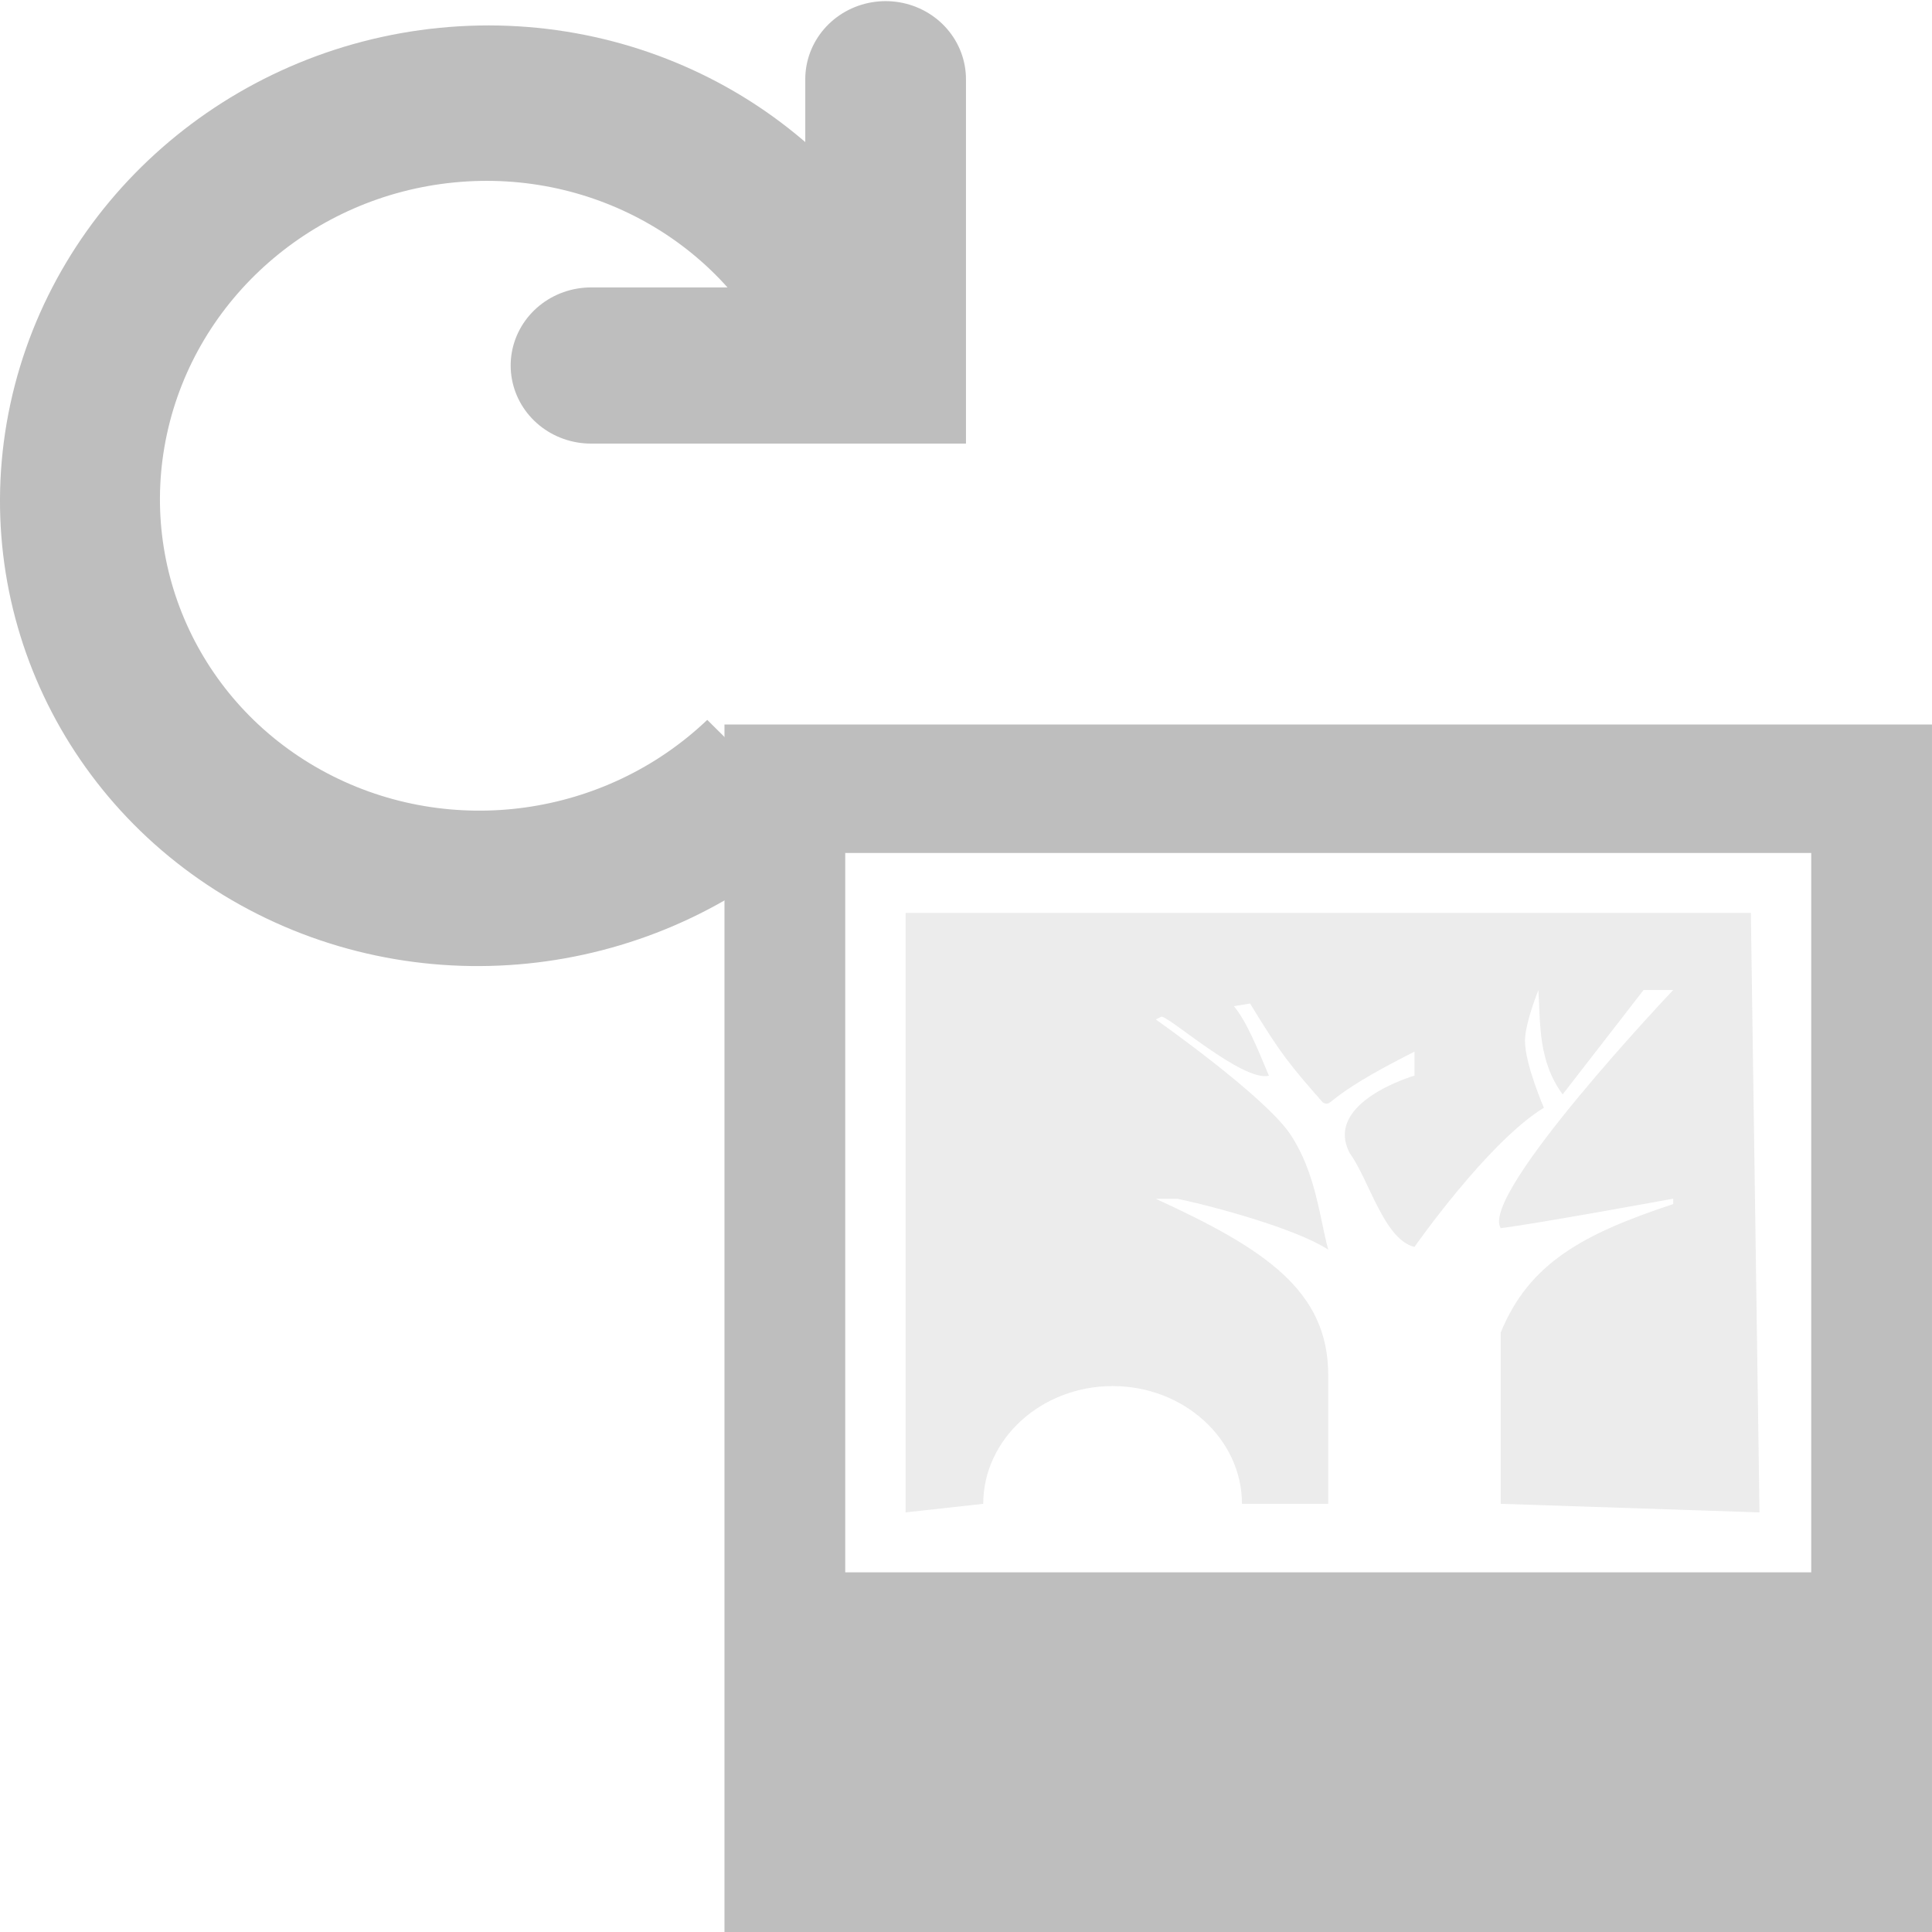
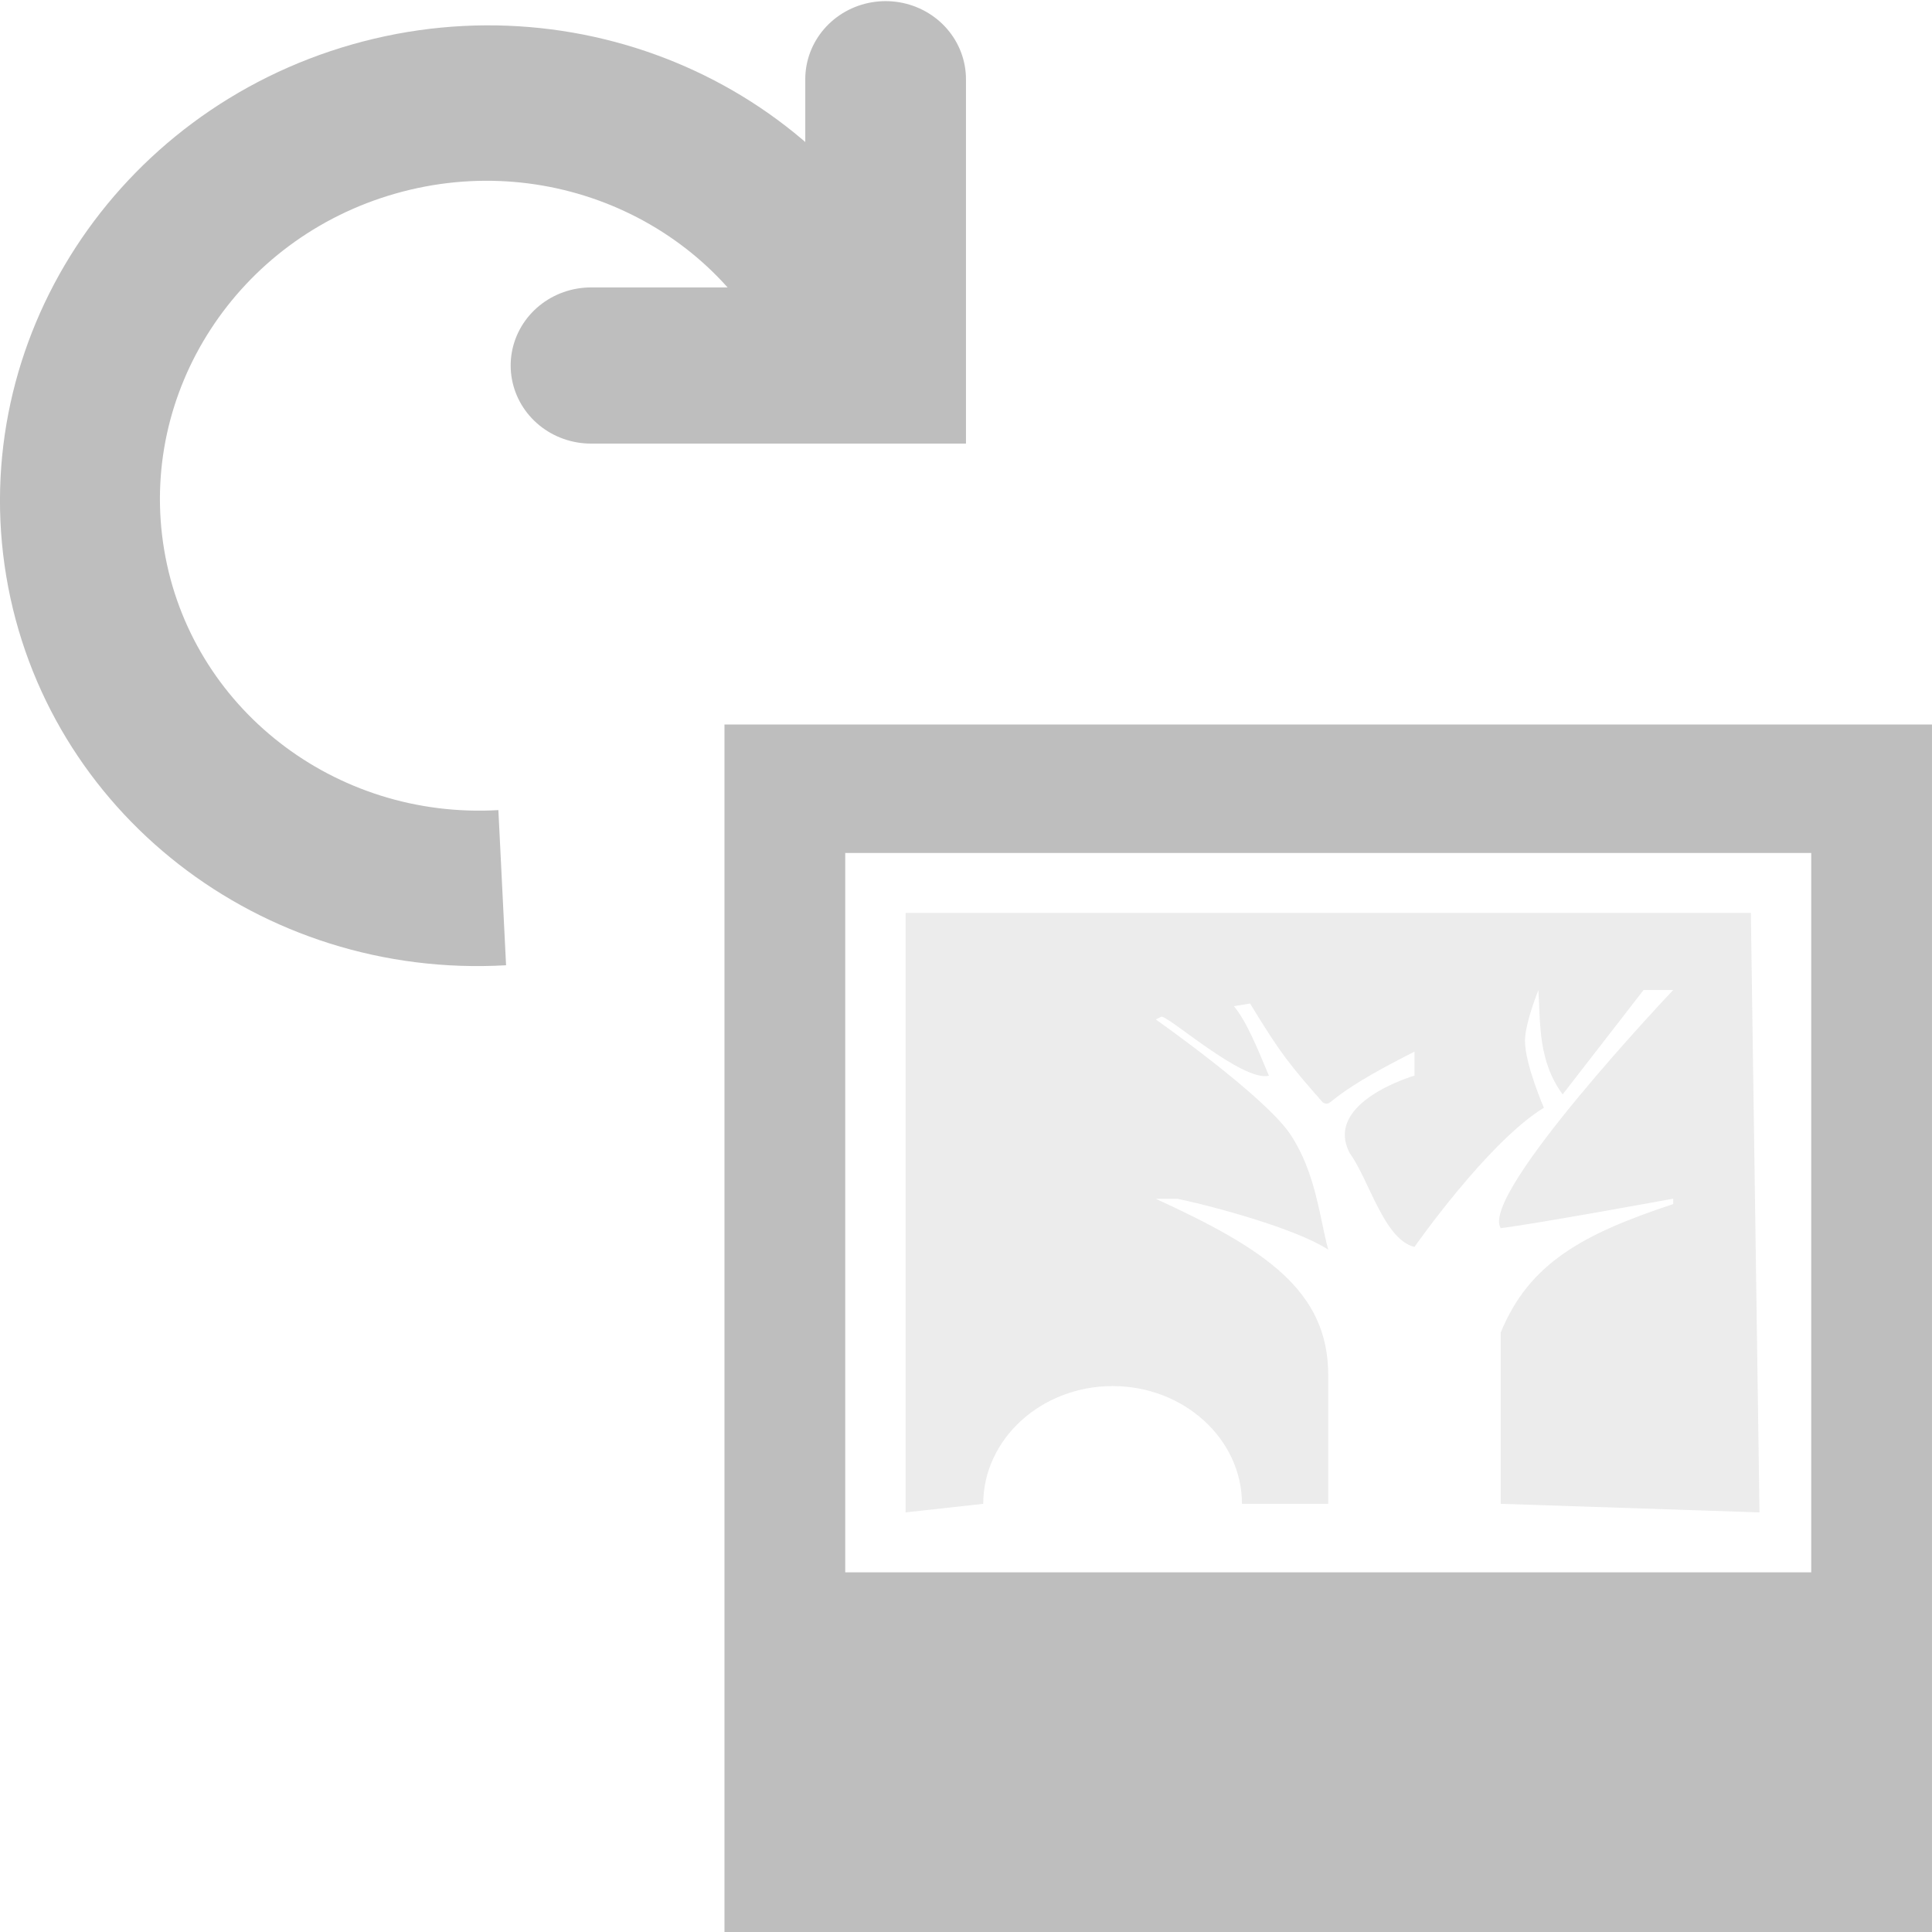
<svg xmlns="http://www.w3.org/2000/svg" xmlns:ns1="http://www.openswatchbook.org/uri/2009/osb" xmlns:xlink="http://www.w3.org/1999/xlink" viewBox="0 0 16 16" id="svg7384" height="16" width="16" version="1.1">
  <defs id="defs7386">
    <linearGradient ns1:paint="solid" id="linearGradient8074">
      <stop id="stop8072" offset="0" style="stop-color:#be00be;stop-opacity:1;" />
    </linearGradient>
    <linearGradient ns1:paint="solid" id="linearGradient7561">
      <stop id="stop7558" offset="0" style="stop-color:#a5a5a5;stop-opacity:1;" />
    </linearGradient>
    <linearGradient ns1:paint="solid" id="linearGradient7548">
      <stop id="stop7546" offset="0" style="stop-color:#ebebeb;stop-opacity:1;" />
    </linearGradient>
    <linearGradient ns1:paint="solid" id="linearGradient7542">
      <stop id="stop7538" offset="0" style="stop-color:#c9c9c9;stop-opacity:1;" />
    </linearGradient>
    <linearGradient gradientTransform="matrix(0,-735328.32,170712.69,0,2464326300,577972450)" ns1:paint="solid" id="linearGradient19282">
      <stop id="stop19284" offset="0" style="stop-color:#b4b4b4;stop-opacity:1;" />
    </linearGradient>
    <linearGradient gradientTransform="matrix(0.3468259,0,0,0.3062089,-154.3521,-275.3237)" ns1:paint="solid" id="linearGradient19282-4">
      <stop id="stop19284-0" offset="0" style="stop-color:#bebebe;stop-opacity:1;" />
    </linearGradient>
    <linearGradient gradientTransform="translate(501.71,197.058)" gradientUnits="userSpaceOnUse" y2="5.964" x2="11" y1="5.964" x1="1" id="linearGradient10182" xlink:href="#linearGradient19282-4" />
    <linearGradient gradientTransform="translate(702.3939,275.8811)" gradientUnits="userSpaceOnUse" y2="168.539" x2="-86.83" y1="168.539" x1="-96.9" id="linearGradient10184" xlink:href="#linearGradient19282-4" />
    <linearGradient gradientTransform="translate(944.7941,492.8582)" gradientUnits="userSpaceOnUse" y2="168.6" x2="-87" y1="168.6" x1="-96.9" id="linearGradient10186" xlink:href="#linearGradient19282-4" />
    <linearGradient gradientTransform="translate(703.7939,275.8582)" gradientUnits="userSpaceOnUse" y2="386.95" x2="156" y1="386.95" x1="142" id="linearGradient10188" xlink:href="#linearGradient19282-4" />
  </defs>
-   <g id="g4286">
+   <g id="g4266">
    <g id="refresh" transform="matrix(0.4435923,0,0,0.4310913,18.09138,-432.8546)">
-       <path transform="matrix(1,0,-0.01098084,0.9999397,0,0)" d="m -15.351,1019.042 a 7.522,7.543 0 0 1 -8.854,1.273 7.522,7.543 0 0 1 -3.809,-8.114 7.522,7.543 0 0 1 6.62,-6.03 7.522,7.543 0 0 1 7.691,4.579" id="path4874" style="display:inline;opacity:1;fill:none;stroke:#bebebe;stroke-width:2.986;stroke-linecap:butt;stroke-miterlimit:4;stroke-dasharray:none;stroke-opacity:1" />
+       <path transform="matrix(1,0,-0.01098084,0.9999397,0,0)" d="m -20.194,1021.205 a 7.522,7.543 0 0 1 -7.854,-6.239 7.522,7.543 0 0 1 5.295,-8.529 7.522,7.543 0 0 1 9.05,4.312" id="path4874" style="display:inline;opacity:1;fill:none;stroke:#bebebe;stroke-width:2.986;stroke-linecap:butt;stroke-miterlimit:4;stroke-dasharray:none;stroke-opacity:1" />
      <path style="display:inline;opacity:1;fill:none;stroke:#bebebe;stroke-width:3;stroke-linecap:round;stroke-linejoin:miter;stroke-miterlimit:4;stroke-dasharray:none;stroke-opacity:1" d="m -29.75,1011.112 h 5.5 v -5.5" id="path8393-3-8-4-9-3-7" />
    </g>
    <rect y="-1.7382812e-05" x="0" height="16" width="16" id="rect6346-19" style="fill:none;stroke:none" />
    <g id="g3172-4" transform="matrix(0.7142857,0,0,0.7092199,-96.42871,-263.4326)">
      <path style="fill:url(#linearGradient10188);fill-opacity:1;stroke:none" d="m 143.4,379.9 v 14.1 h 14 v -14.1 z m 1.4,1.5 h 11.2 v 8.4 h -11.2 z" id="rect5882-1" />
      <path style="opacity:0.3;fill:url(#linearGradient10186);fill-opacity:1;stroke:none" d="m 145.5,382.1 v 7 l 0.9,-0.1 c 0,-0.755 0.672,-1.375 1.5,-1.375 0.828,0 1.5,0.62 1.5,1.375 h 1 v -1.5 c 1.4e-4,-0.986 -0.727,-1.474 -2,-2.062 0,0 0.029,3.7e-4 0.25,0 0.408,0.084 1.382,0.35 1.75,0.594 -0.098,-0.356 -0.141,-0.894 -0.438,-1.344 -0.297,-0.45 -1.562,-1.344 -1.562,-1.344 l 0.062,-0.031 c 0.056,-0.04 0.945,0.765 1.25,0.688 -0.135,-0.325 -0.259,-0.635 -0.406,-0.812 l 0.188,-0.031 c 0.356,0.591 0.467,0.723 0.844,1.156 0.125,0.057 -0.031,-0.042 1.062,-0.594 V 384 c 0,0 -1.062,0.31 -0.75,0.906 0.222,0.306 0.398,1.01 0.75,1.094 0,0 0.85,-1.225 1.5,-1.625 0,0 -0.219,-0.509 -0.219,-0.781 3.7e-4,-0.209 0.156,-0.594 0.156,-0.594 0.023,0.396 -0.003,0.831 0.281,1.219 L 154.056,383 h 0.344 c 0,0 -2.251,2.389 -2,2.781 0.395,-0.048 2,-0.344 2,-0.344 V 385.5 c -1.047,0.349 -1.671,0.689 -2,1.5 v 2 l 3,0.1 -0.1,-7 z" id="rect10683-5" />
    </g>
  </g>
</svg>
